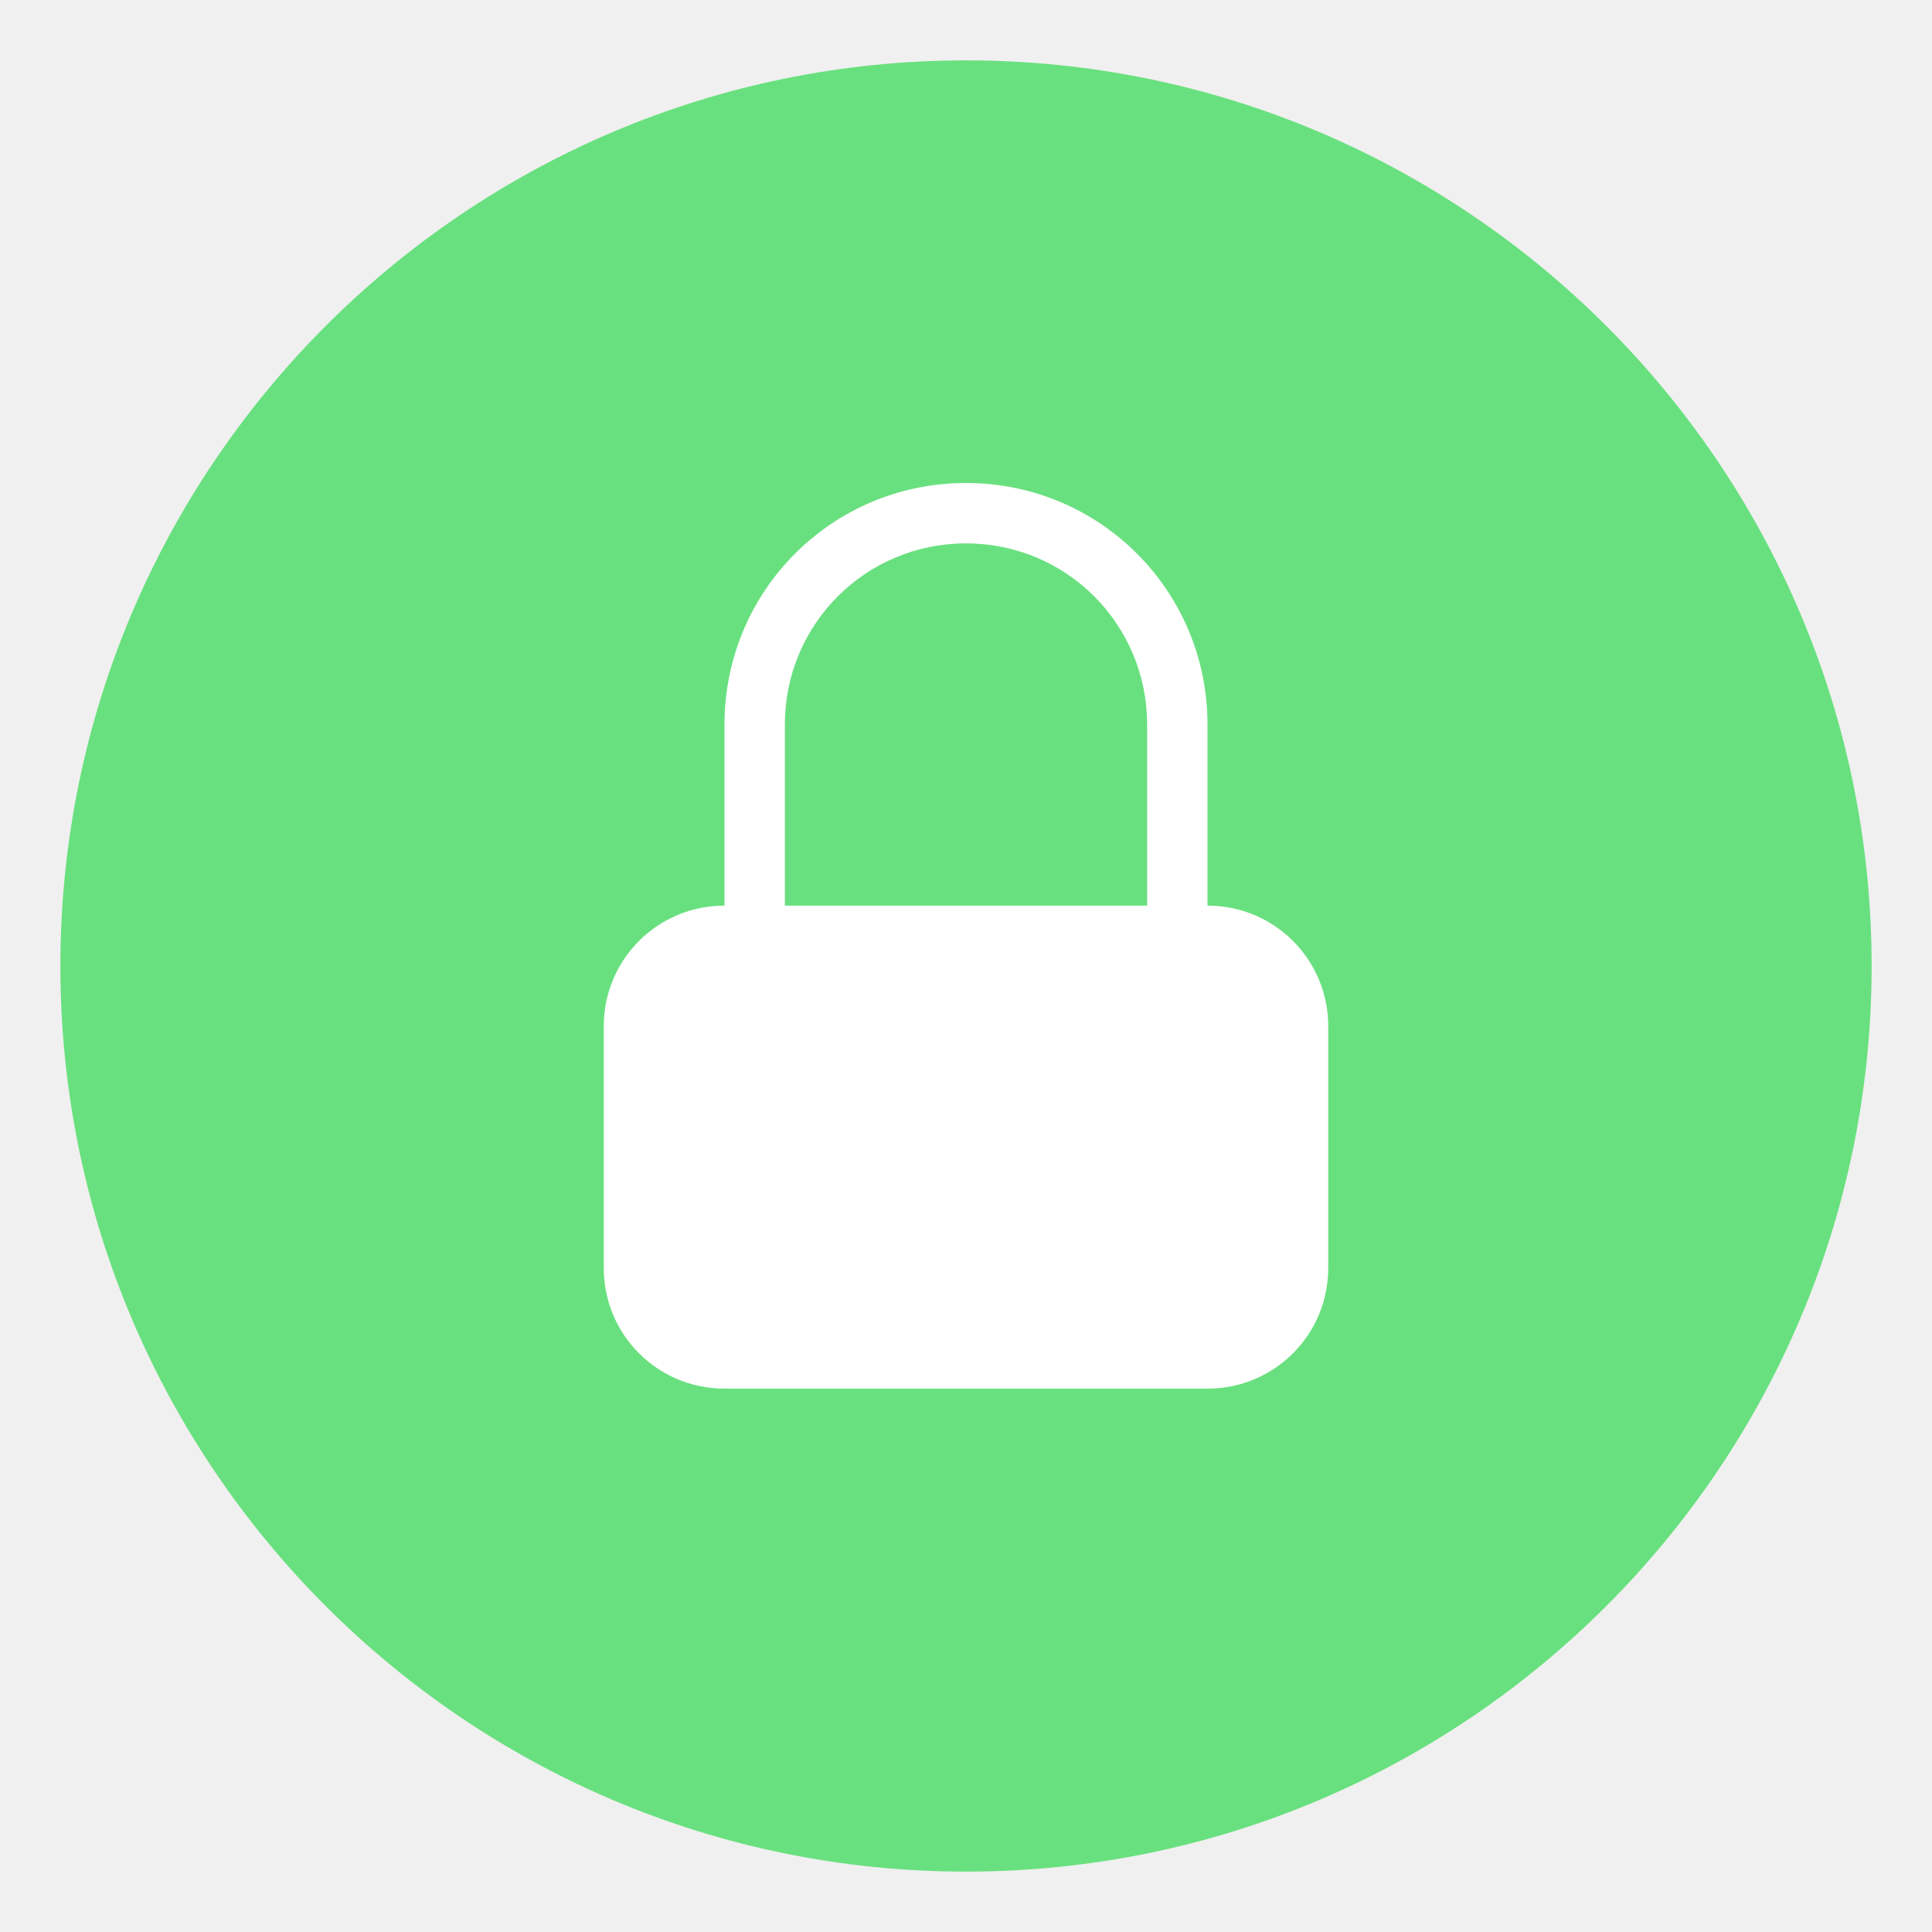
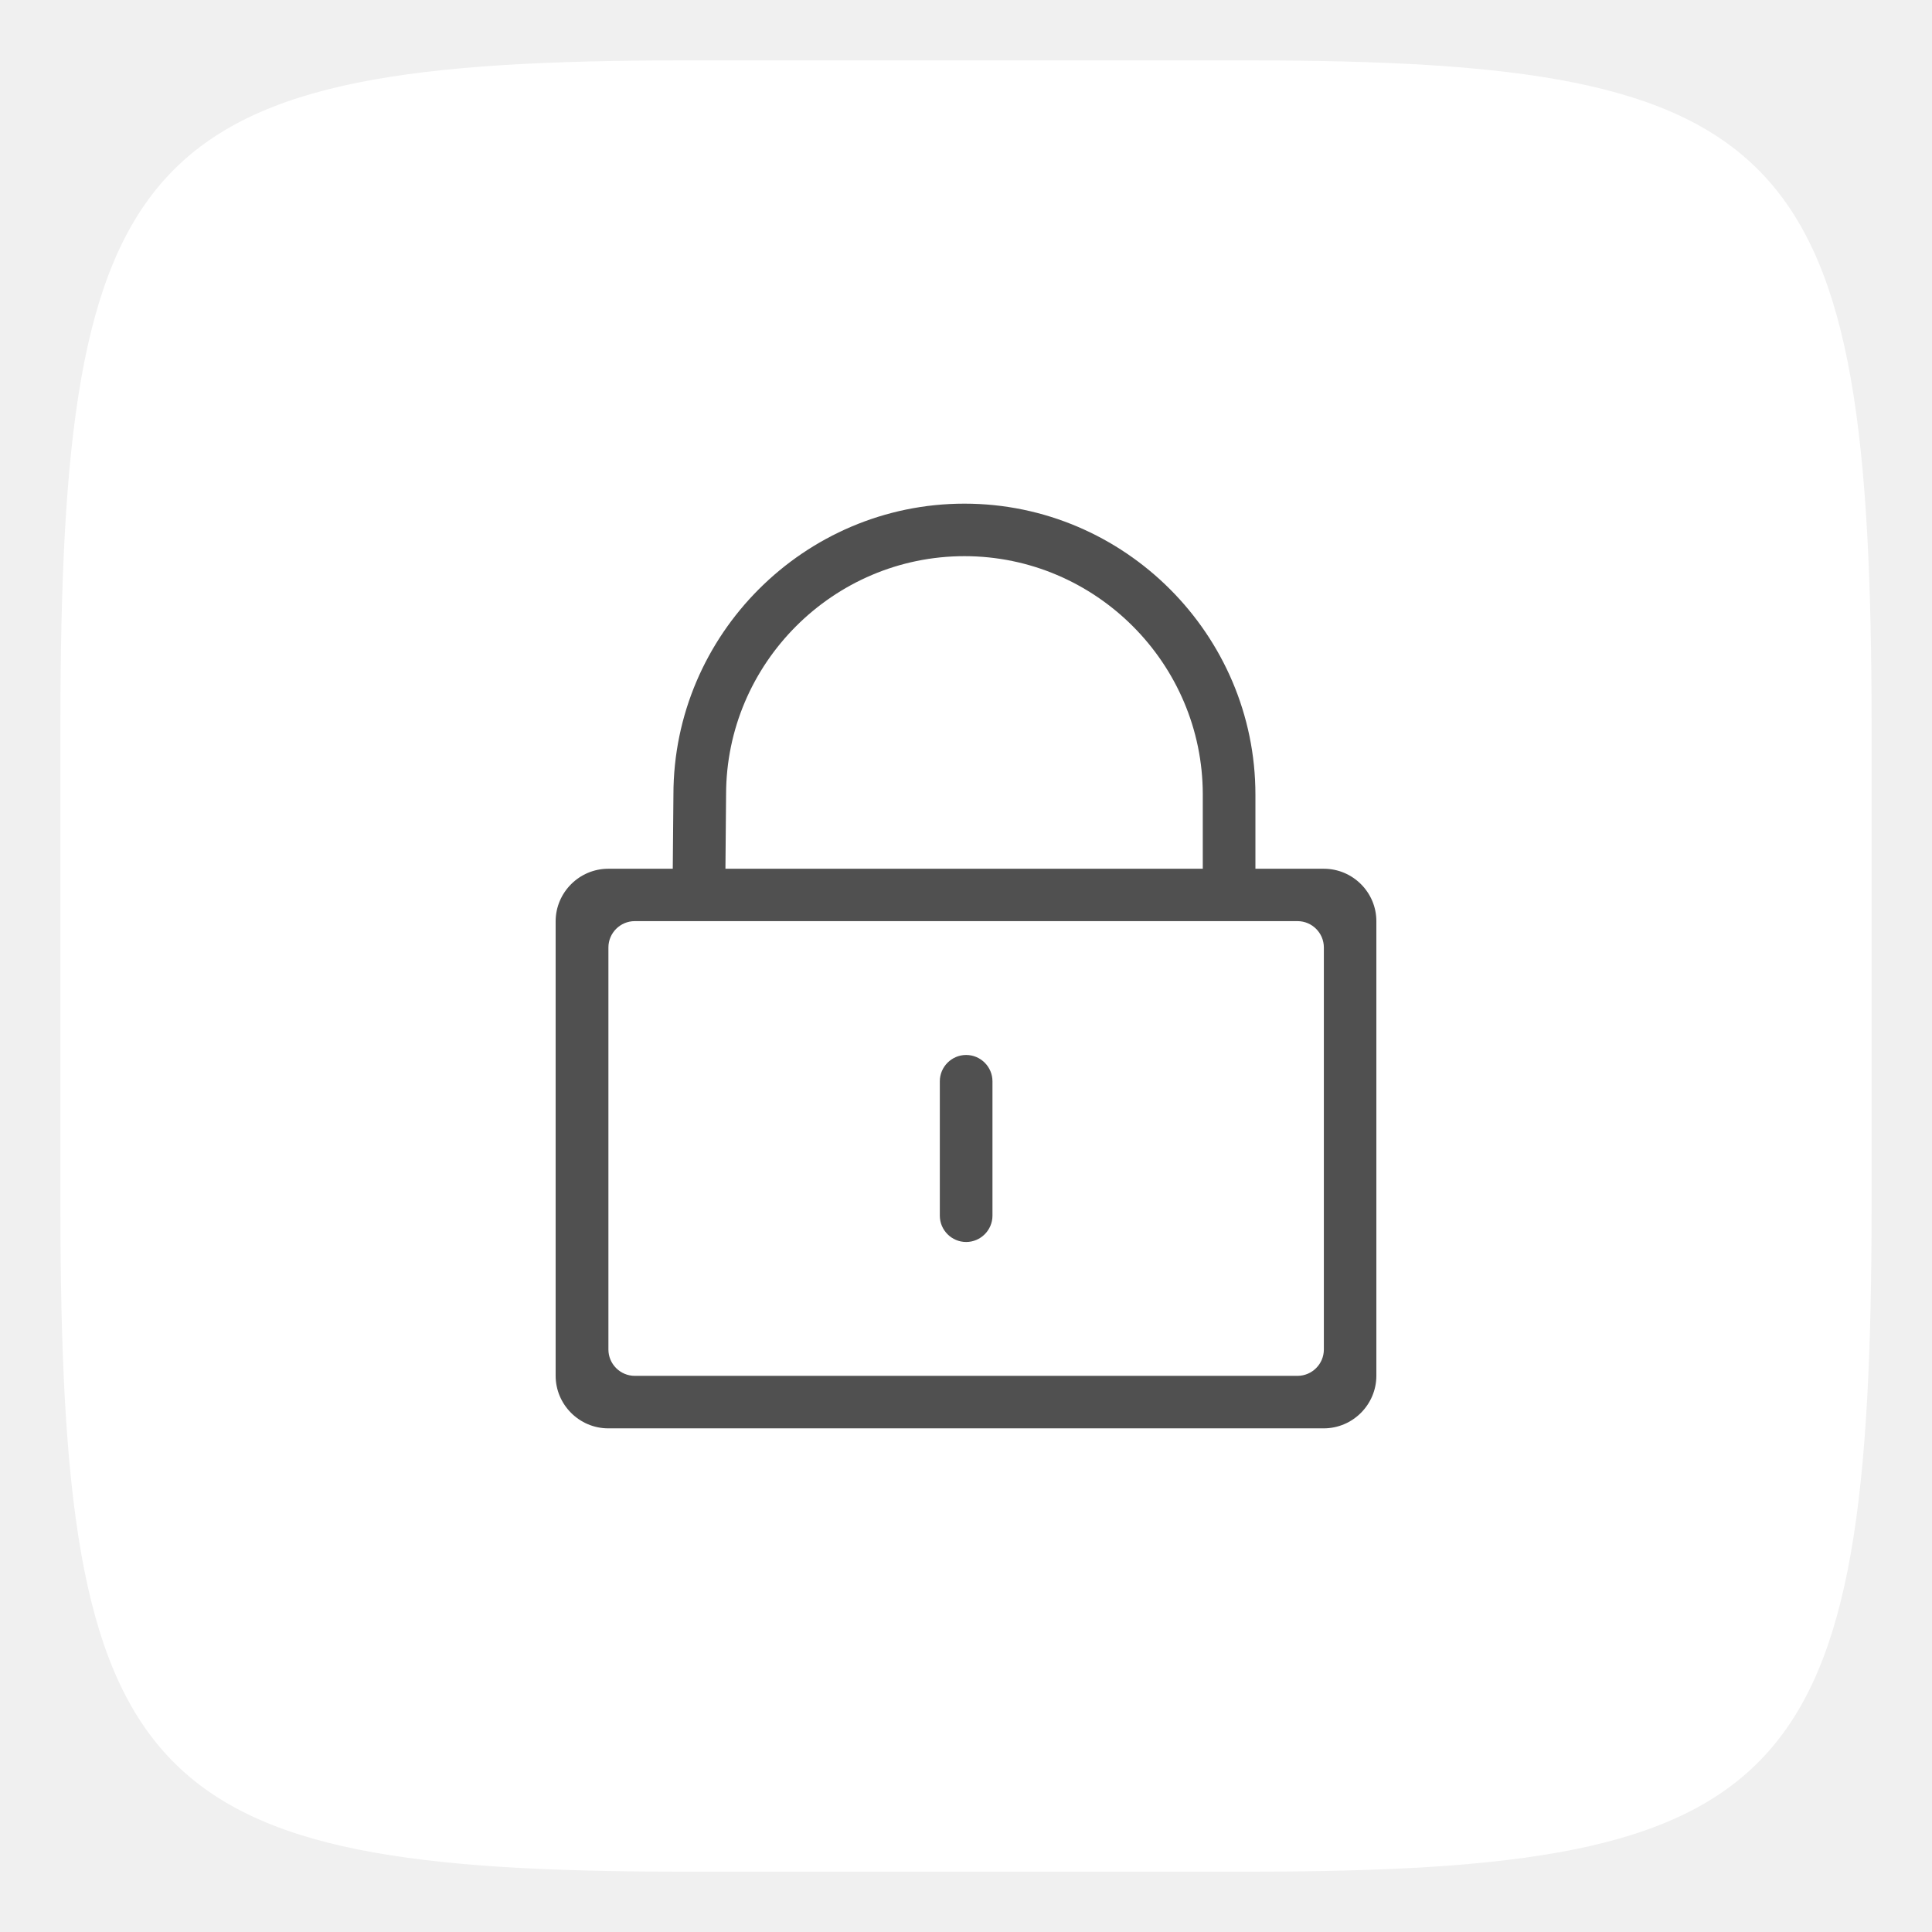
<svg xmlns="http://www.w3.org/2000/svg" width="32" height="32" version="1.1">
-   <path d="m16 1c-8.276 0-15 6.724-15 15s6.724 15 15 15 15-6.724 15-15-6.724-15-15-15z" color="#000000" fill="#69e07f" overflow="visible" />
-   <path d="m16 8c-2.216 0-4 1.784-4 4v3c-1.108 0-2 0.892-2 2v4c0 1.108 0.892 2 2 2h8c1.108 0 2-0.892 2-2v-4c0-1.108-0.892-2-2-2v-3c0-2.216-1.784-4-4-4zm0 1c1.662 0 3 1.338 3 3v3h-6v-3c0-1.662 1.338-3 3-3z" fill="#fff" fill-rule="evenodd" style="paint-order:fill markers stroke" />
+   <path d="m20.621 1c9.081 0 10.379 1.387 10.379 11.108v7.785c0 9.72-1.298 11.108-10.379 11.108h-9.242c-9.081 0-10.379-1.387-10.379-11.108v-7.785c0-9.72 1.298-11.108 10.379-11.108z" enable-background="new" fill="#fff" stroke-width="2.062" />
+   <g transform="matrix(.021288 0 0 .021288 5.1029 5.1006)" fill="#505050">
+     <path d="m790.32 436.33h-53.248v-57.651c0-124.52-101.89-226.41-226.41-226.41s-226.41 101.89-226.41 226.41l-0.512 57.651h-50.176c-22.528 0-40.96 18.432-40.96 40.96v353.48c0 22.528 18.432 40.96 40.96 40.96h556.65c22.528 0 40.96-18.432 40.96-40.96v-353.48c0.102-22.528-18.33-40.96-40.858-40.96zm-465.1-57.754c0-101.99 83.456-185.45 185.45-185.45s185.45 83.456 185.45 185.45v57.754h-371.4zm465.1 431.82c0 11.264-9.216 20.48-20.48 20.48h-515.69c-11.264 0-20.48-9.216-20.48-20.48v-312.83c0-11.264 9.216-20.48 20.48-20.48h515.69c11.264 0 20.48 9.216 20.48 20.48z" p-id="12556" />
+     <path d="m512 581.22c-11.264 0-20.48 9.216-20.48 20.48v104.55c0 11.264 9.216 20.48 20.48 20.48s20.48-9.216 20.48-20.48v-104.55c0-11.264-9.216-20.48-20.48-20.48z" p-id="12557" />
+   </g>
</svg>
